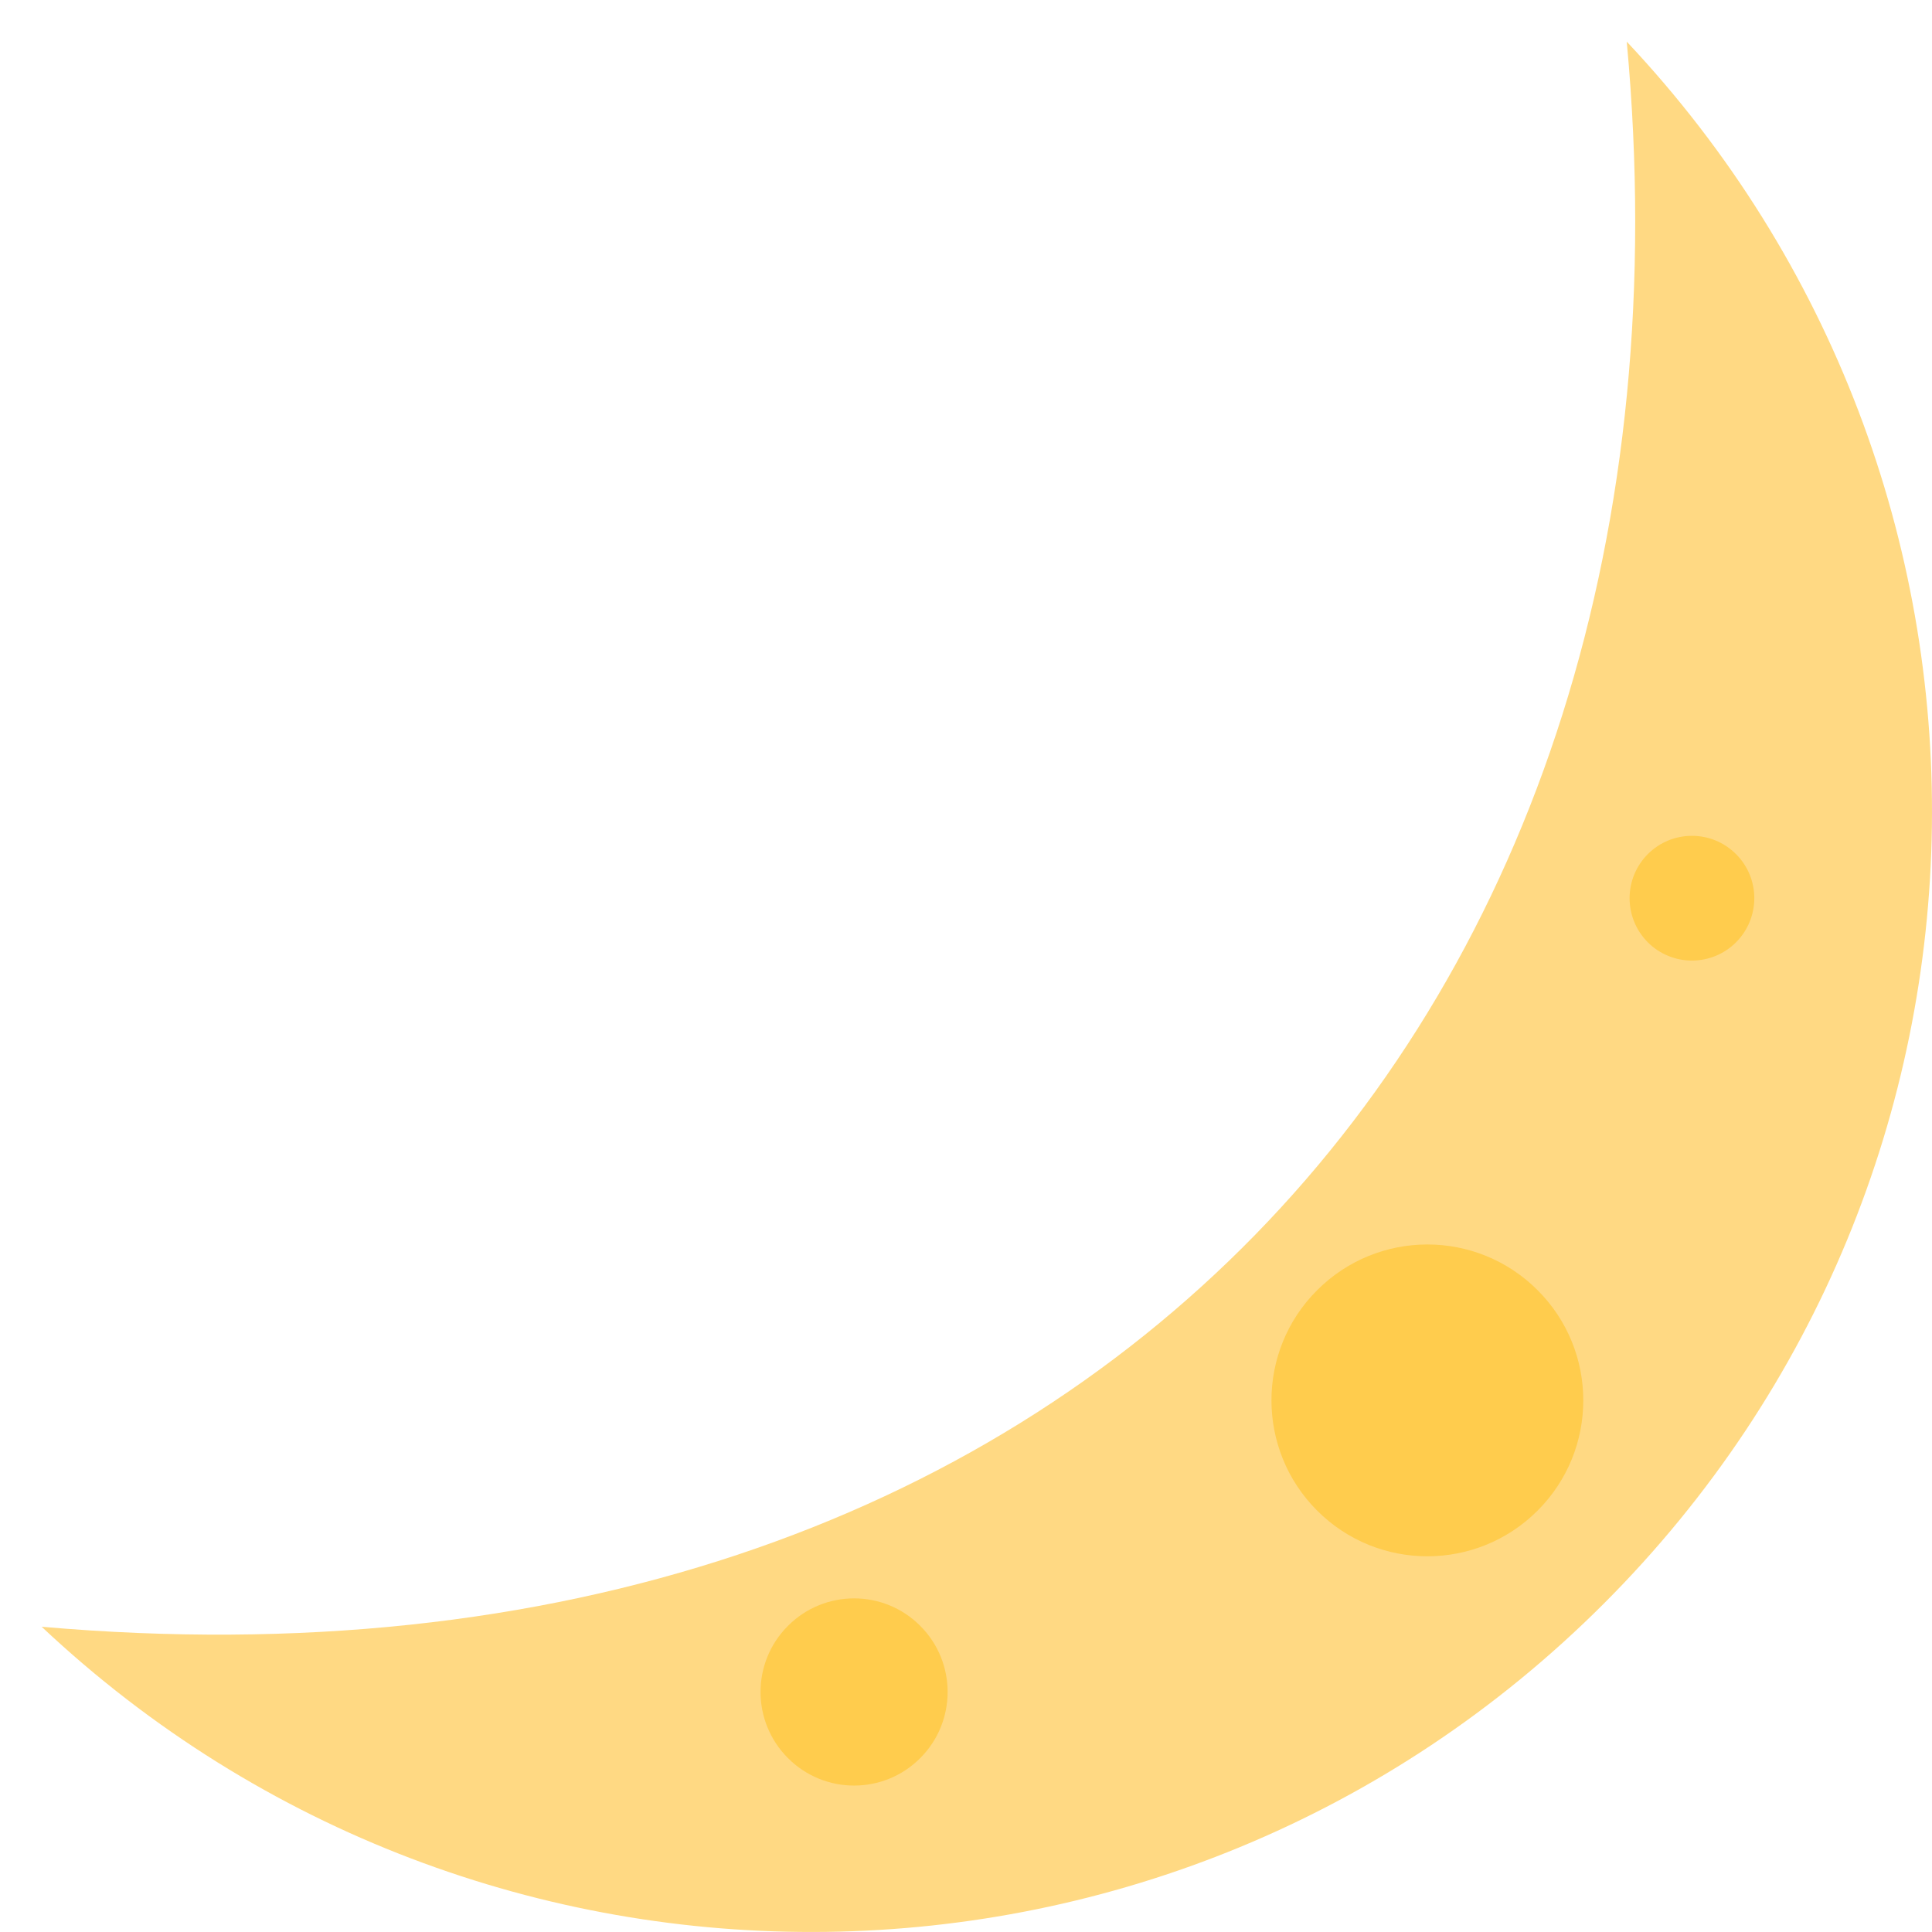
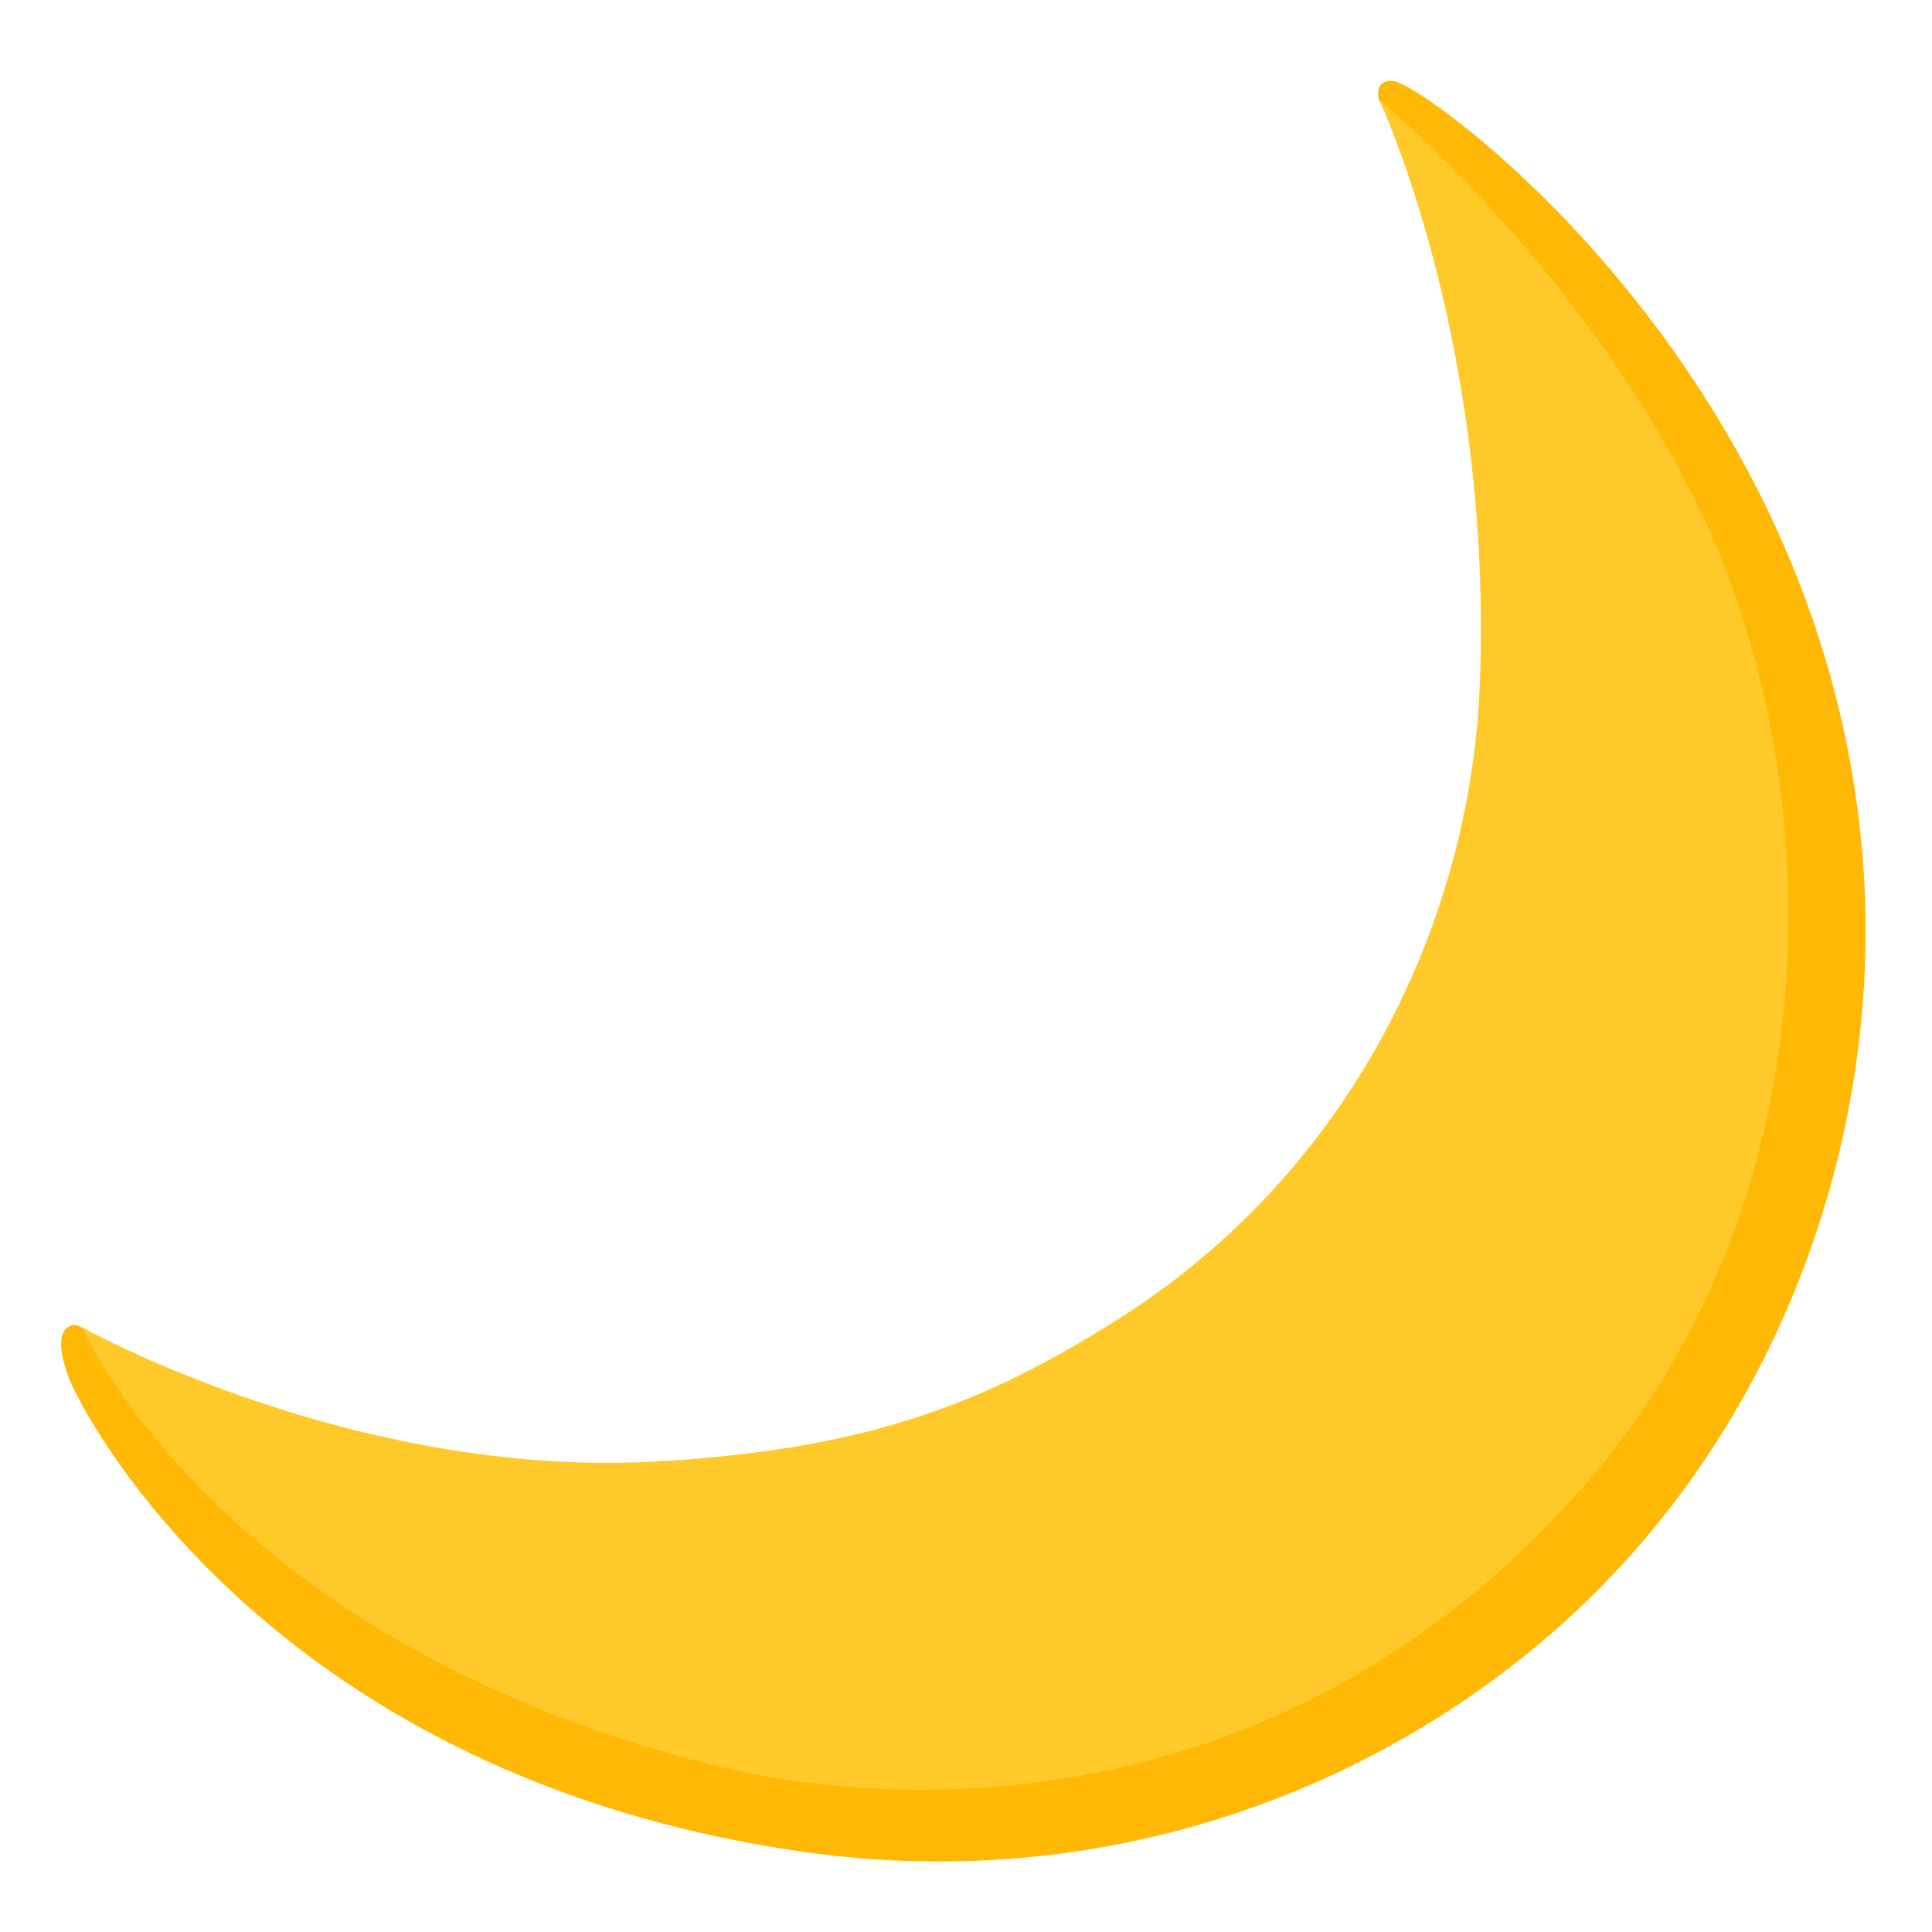
- <svg xmlns="http://www.w3.org/2000/svg" viewBox="0 0 36 36">
-   <path fill="#FFD983" d="M30.312.776C32 19 20 32 .776 30.312c8.199 7.717 21.091 7.588 29.107-.429C37.9 21.867 38.03 8.975 30.312.776z" />
-   <path d="M30.705 15.915c-.453.454-.453 1.189 0 1.644.454.453 1.189.453 1.643 0 .454-.455.455-1.19 0-1.644-.453-.454-1.189-.454-1.643 0zm-16.022 14.38c-.682.681-.682 1.783 0 2.465.68.682 1.784.682 2.464 0 .681-.682.681-1.784 0-2.465-.68-.682-1.784-.682-2.464 0zm13.968-2.147c-1.135 1.135-2.974 1.135-4.108 0-1.135-1.135-1.135-2.975 0-4.107 1.135-1.136 2.974-1.136 4.108 0 1.135 1.133 1.135 2.973 0 4.107z" fill="#FFCC4D" />
+ <svg xmlns="http://www.w3.org/2000/svg" version="1.1" id="Layer_2" x="0px" y="0px" viewBox="0 0 128 128" style="enable-background:new 0 0 128 128;" xml:space="preserve">
+   <path style="fill:#FFB803;" d="M99.32,28.84L93.51,9.5l-1.98-2.66c0,0-0.15-0.18-0.17-0.24c-0.06-0.25-0.13-0.66,0.11-0.97  c0.18-0.23,0.49-0.29,0.85-0.26c0.14,0.01,0.48,0.14,1.02,0.44c5.31,3,28.21,21.75,30.14,52.02c1.09,17.1-5.15,35.4-18.27,48.16  c-12.46,12.11-31.28,19.65-51.98,16.7C22.29,118.28,9.01,99.48,5.54,93.27c-0.61-1.1-0.91-1.8-0.97-1.97  c-0.82-2.15-0.6-3.24,0.17-3.49c0.2-0.06,0.65,0.02,0.9,0.3c1,1.12,2.82,1.85,2.82,1.85l12.88,10.43l63.89,4.84l22.65-49.38  L99.32,28.84z" />
+   <path style="fill:#FFCA29;" d="M73.65,87.67c15.97-9.9,23.77-26.72,24.39-42.28c0.9-22.79-6.68-38.8-6.68-38.8  s14.01,11.5,21.68,28.08s9,43.87-7.78,63.4c-18.45,21.45-43.18,22.72-58.73,18.7C14.26,108.42,5.44,87.94,5.44,87.94  s17.78,9.95,37.77,8.9C58.09,96.06,65.75,92.57,73.65,87.67z" />
</svg>
